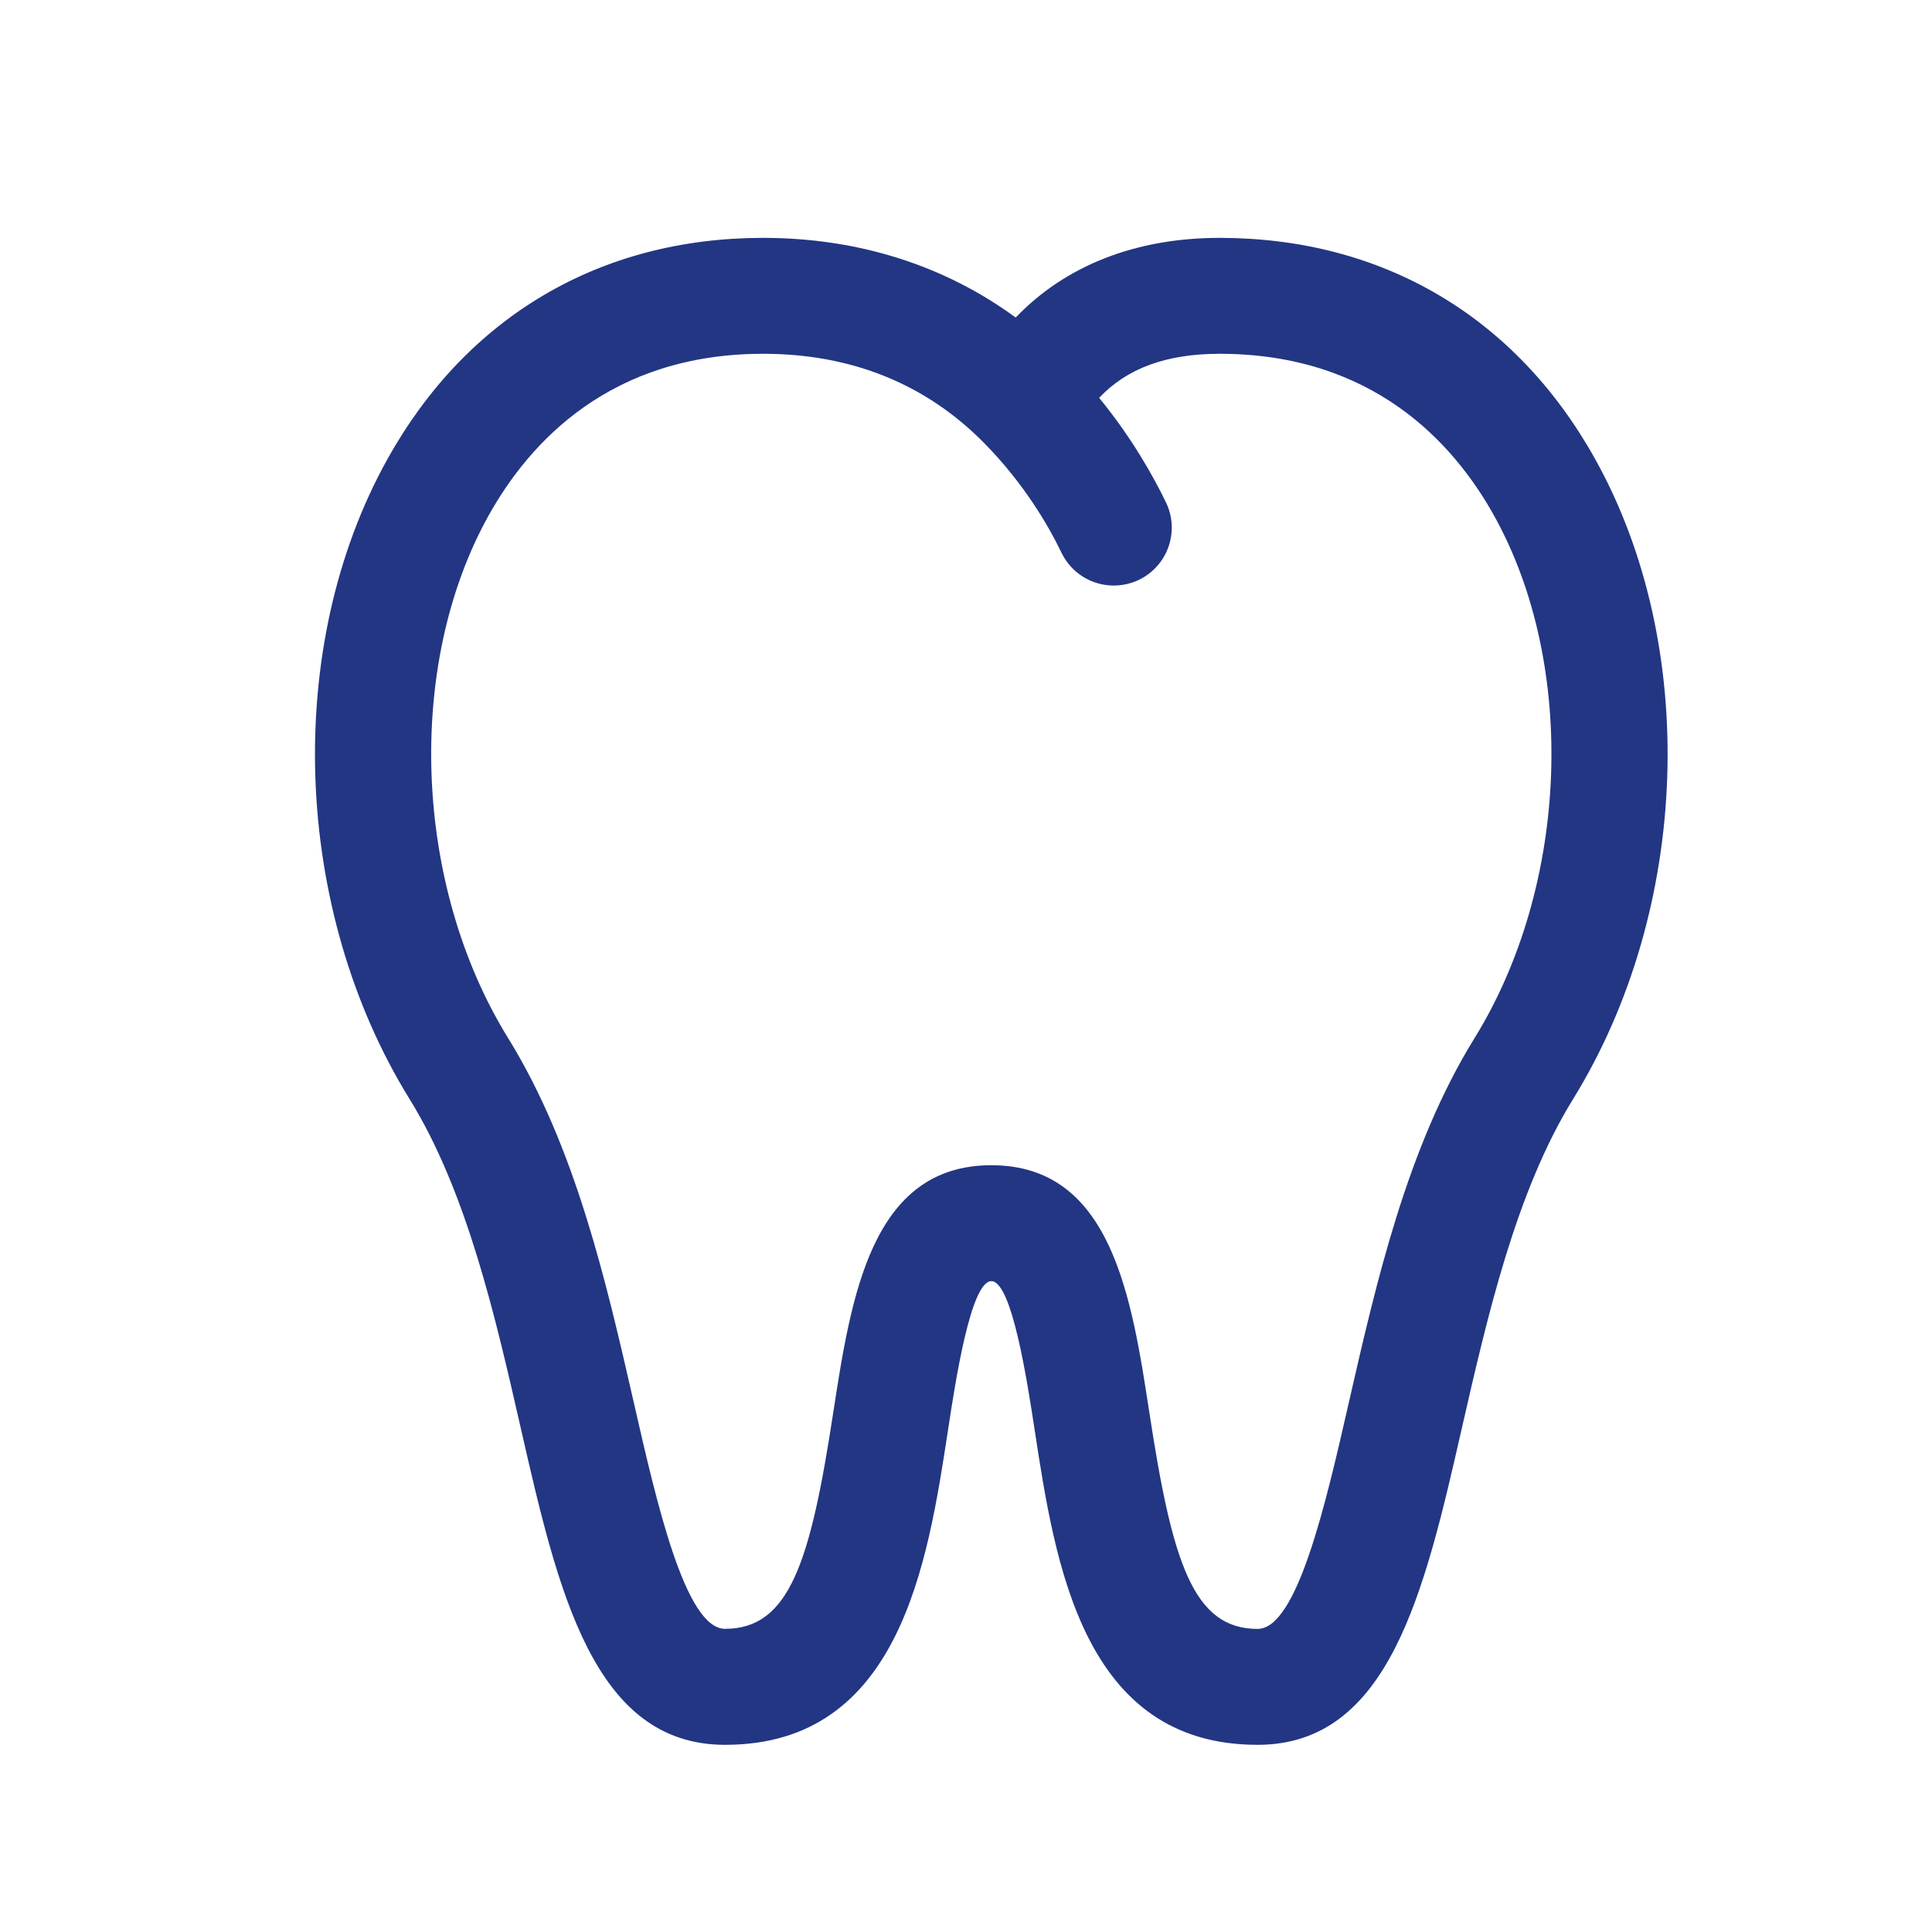
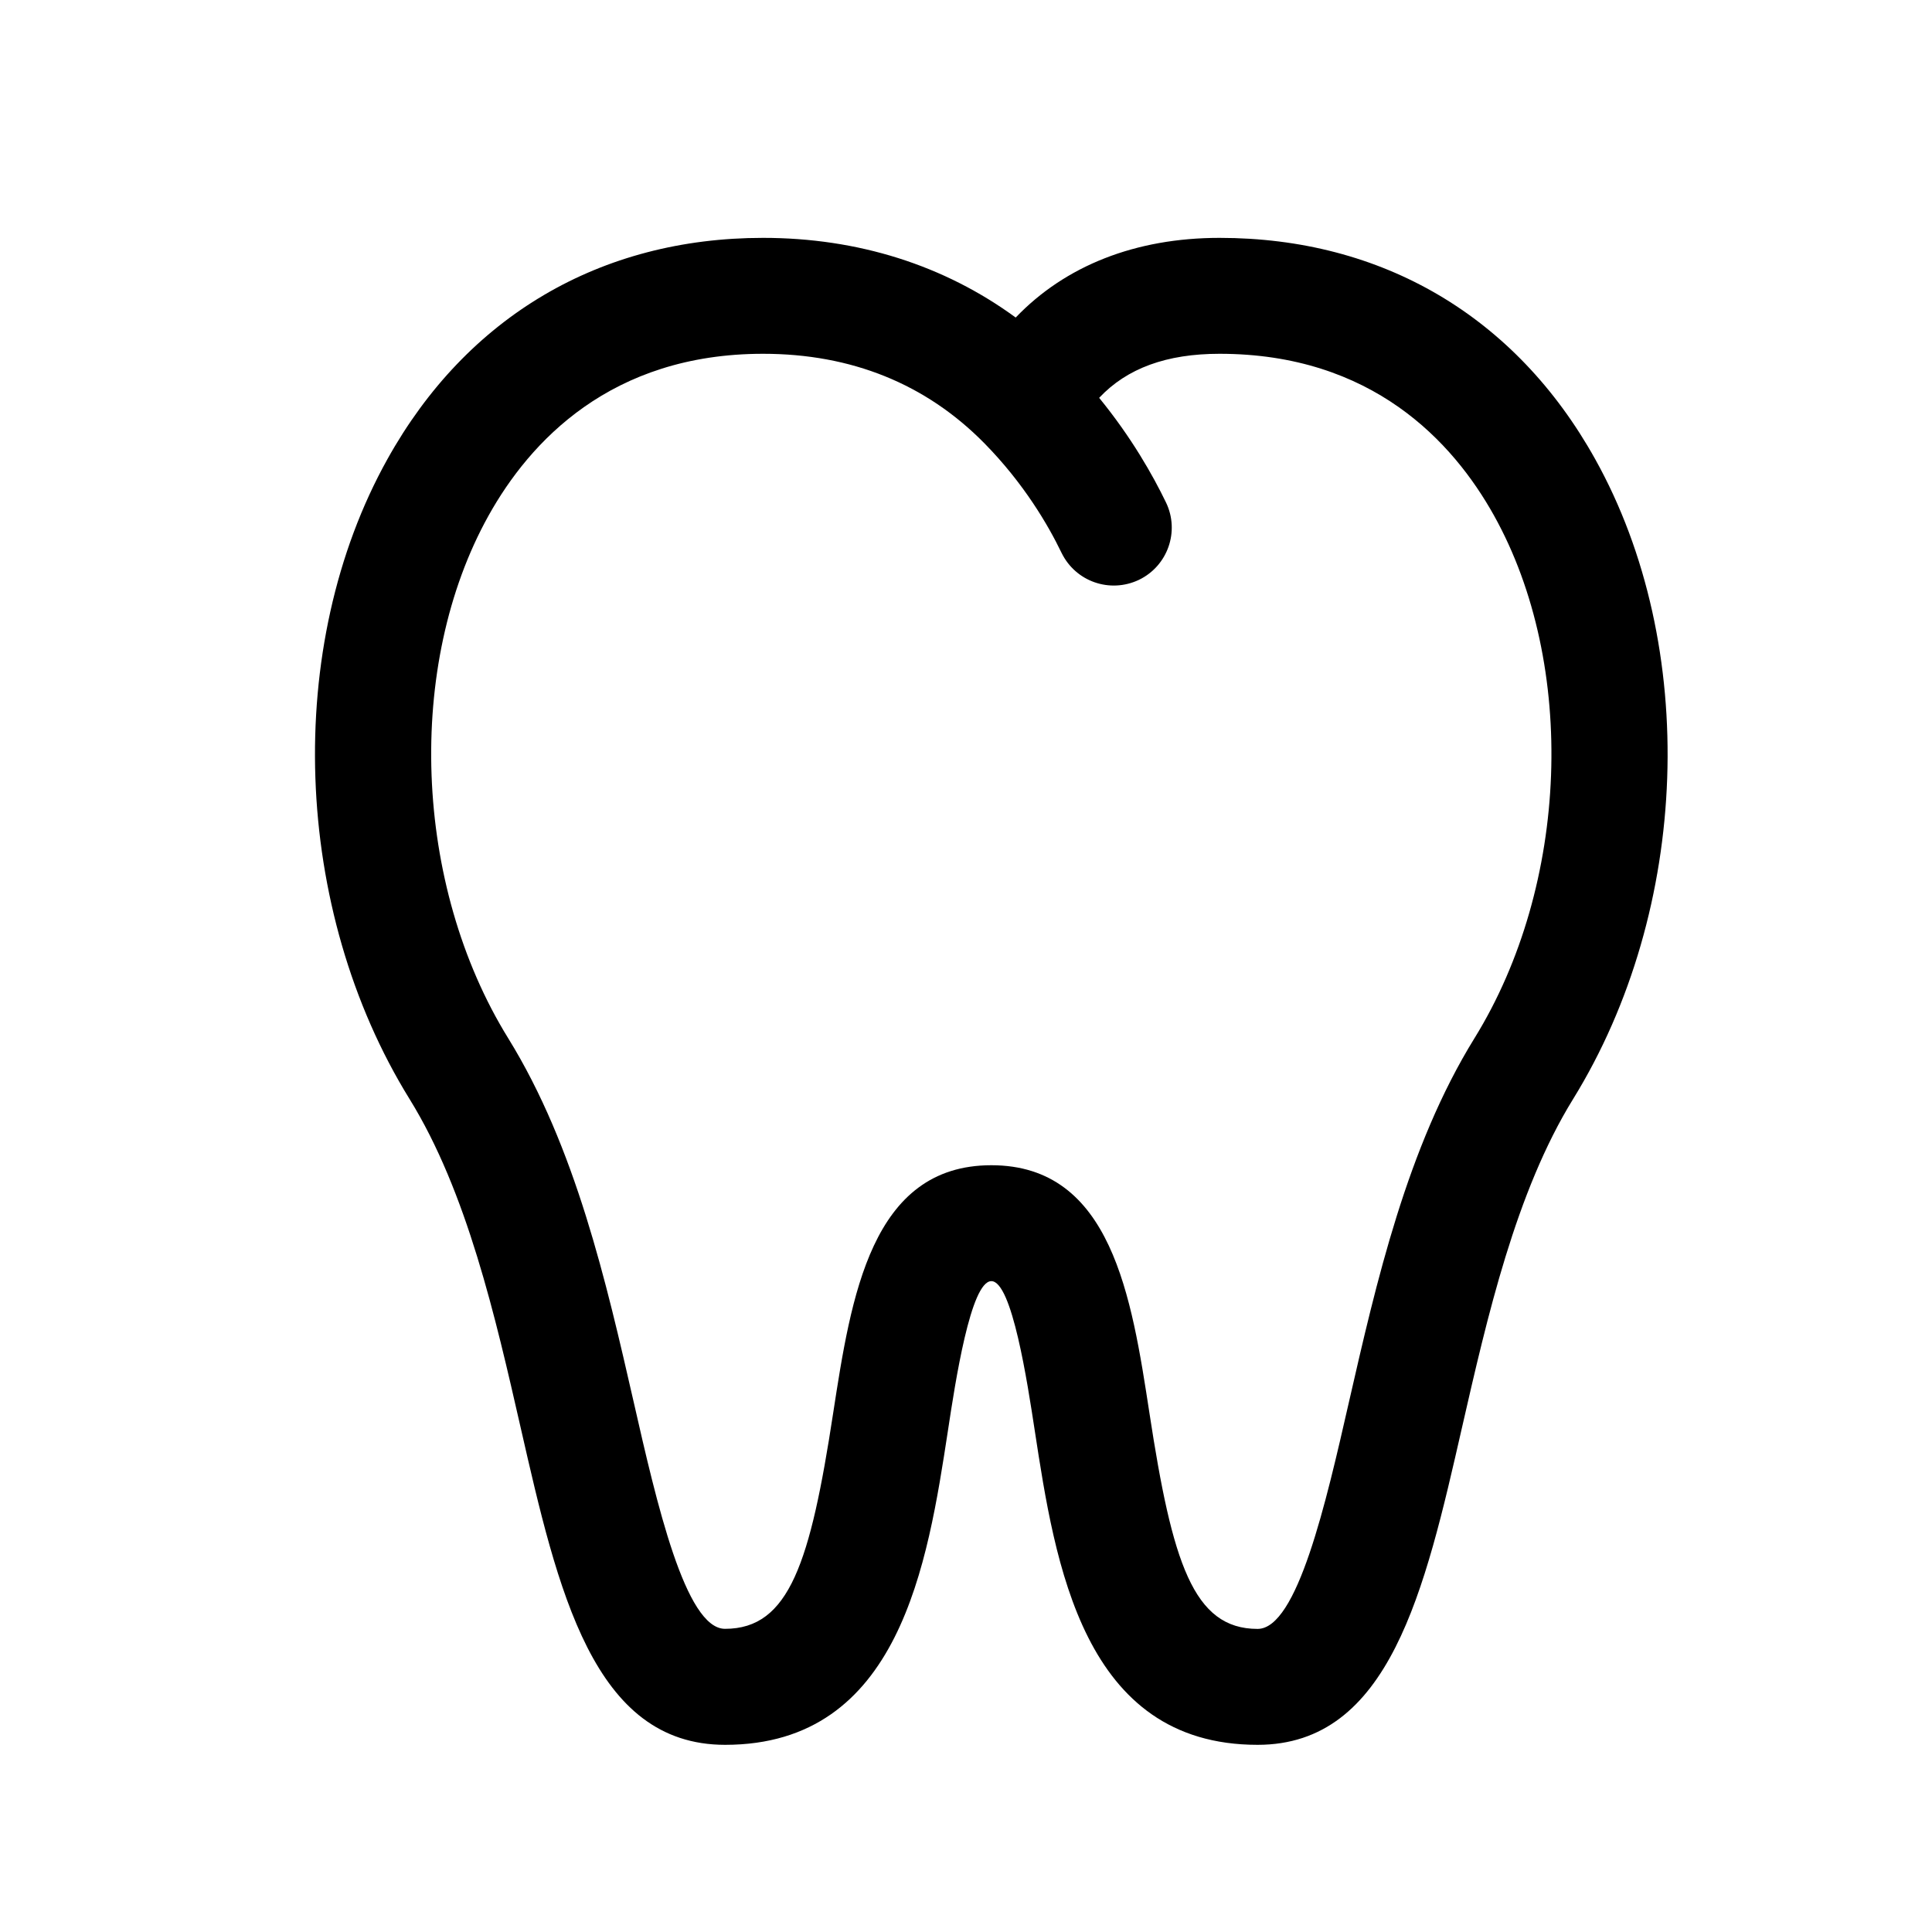
<svg xmlns="http://www.w3.org/2000/svg" width="25" height="25" viewBox="0 0 25 25" fill="none">
-   <path d="M16.273 22.578C14.011 22.578 13.653 20.229 13.39 18.514C13.294 17.886 13.095 16.578 12.828 16.578C12.561 16.578 12.361 17.885 12.266 18.514C12.003 20.229 11.645 22.578 9.383 22.578C7.674 22.578 7.219 20.584 6.737 18.472C6.411 17.042 6.042 15.422 5.3 14.222C3.781 11.766 3.664 8.36 5.014 5.94C6.042 4.094 7.769 3.078 9.874 3.078C11.103 3.078 12.218 3.432 13.143 4.109C13.784 3.439 14.693 3.078 15.781 3.078C17.886 3.078 19.613 4.094 20.641 5.94C21.991 8.36 21.873 11.766 20.355 14.223C19.614 15.423 19.245 17.043 18.918 18.473C18.437 20.584 17.982 22.578 16.273 22.578ZM12.828 15.078C14.384 15.078 14.643 16.783 14.874 18.287C15.169 20.217 15.44 21.078 16.273 21.078C16.786 21.078 17.158 19.448 17.456 18.139C17.809 16.596 18.207 14.846 19.08 13.434C20.306 11.451 20.411 8.606 19.332 6.67C18.8 5.715 17.752 4.578 15.781 4.578C15.096 4.578 14.583 4.765 14.223 5.148C14.64 5.658 14.917 6.148 15.088 6.502C15.268 6.875 15.111 7.323 14.738 7.503C14.361 7.682 13.917 7.525 13.736 7.153C13.563 6.794 13.249 6.256 12.738 5.736C12.737 5.735 12.737 5.734 12.736 5.734C11.98 4.967 11.017 4.578 9.874 4.578C7.903 4.578 6.855 5.716 6.323 6.67C5.244 8.606 5.349 11.45 6.575 13.433C7.448 14.845 7.846 16.595 8.199 18.138C8.497 19.448 8.869 21.077 9.382 21.077C10.215 21.077 10.486 20.216 10.781 18.286C11.013 16.783 11.272 15.078 12.828 15.078Z" fill="#223683" />
+   <path d="M16.273 22.578C14.011 22.578 13.653 20.229 13.39 18.514C13.294 17.886 13.095 16.578 12.828 16.578C12.561 16.578 12.361 17.885 12.266 18.514C12.003 20.229 11.645 22.578 9.383 22.578C7.674 22.578 7.219 20.584 6.737 18.472C6.411 17.042 6.042 15.422 5.3 14.222C3.781 11.766 3.664 8.36 5.014 5.94C6.042 4.094 7.769 3.078 9.874 3.078C11.103 3.078 12.218 3.432 13.143 4.109C13.784 3.439 14.693 3.078 15.781 3.078C17.886 3.078 19.613 4.094 20.641 5.94C21.991 8.36 21.873 11.766 20.355 14.223C19.614 15.423 19.245 17.043 18.918 18.473C18.437 20.584 17.982 22.578 16.273 22.578ZM12.828 15.078C14.384 15.078 14.643 16.783 14.874 18.287C15.169 20.217 15.44 21.078 16.273 21.078C16.786 21.078 17.158 19.448 17.456 18.139C17.809 16.596 18.207 14.846 19.08 13.434C20.306 11.451 20.411 8.606 19.332 6.67C18.8 5.715 17.752 4.578 15.781 4.578C15.096 4.578 14.583 4.765 14.223 5.148C14.64 5.658 14.917 6.148 15.088 6.502C15.268 6.875 15.111 7.323 14.738 7.503C14.361 7.682 13.917 7.525 13.736 7.153C13.563 6.794 13.249 6.256 12.738 5.736C12.737 5.735 12.737 5.734 12.736 5.734C11.98 4.967 11.017 4.578 9.874 4.578C7.903 4.578 6.855 5.716 6.323 6.67C5.244 8.606 5.349 11.45 6.575 13.433C7.448 14.845 7.846 16.595 8.199 18.138C8.497 19.448 8.869 21.077 9.382 21.077C10.215 21.077 10.486 20.216 10.781 18.286C11.013 16.783 11.272 15.078 12.828 15.078Z" fill="currentColor" />
</svg>
